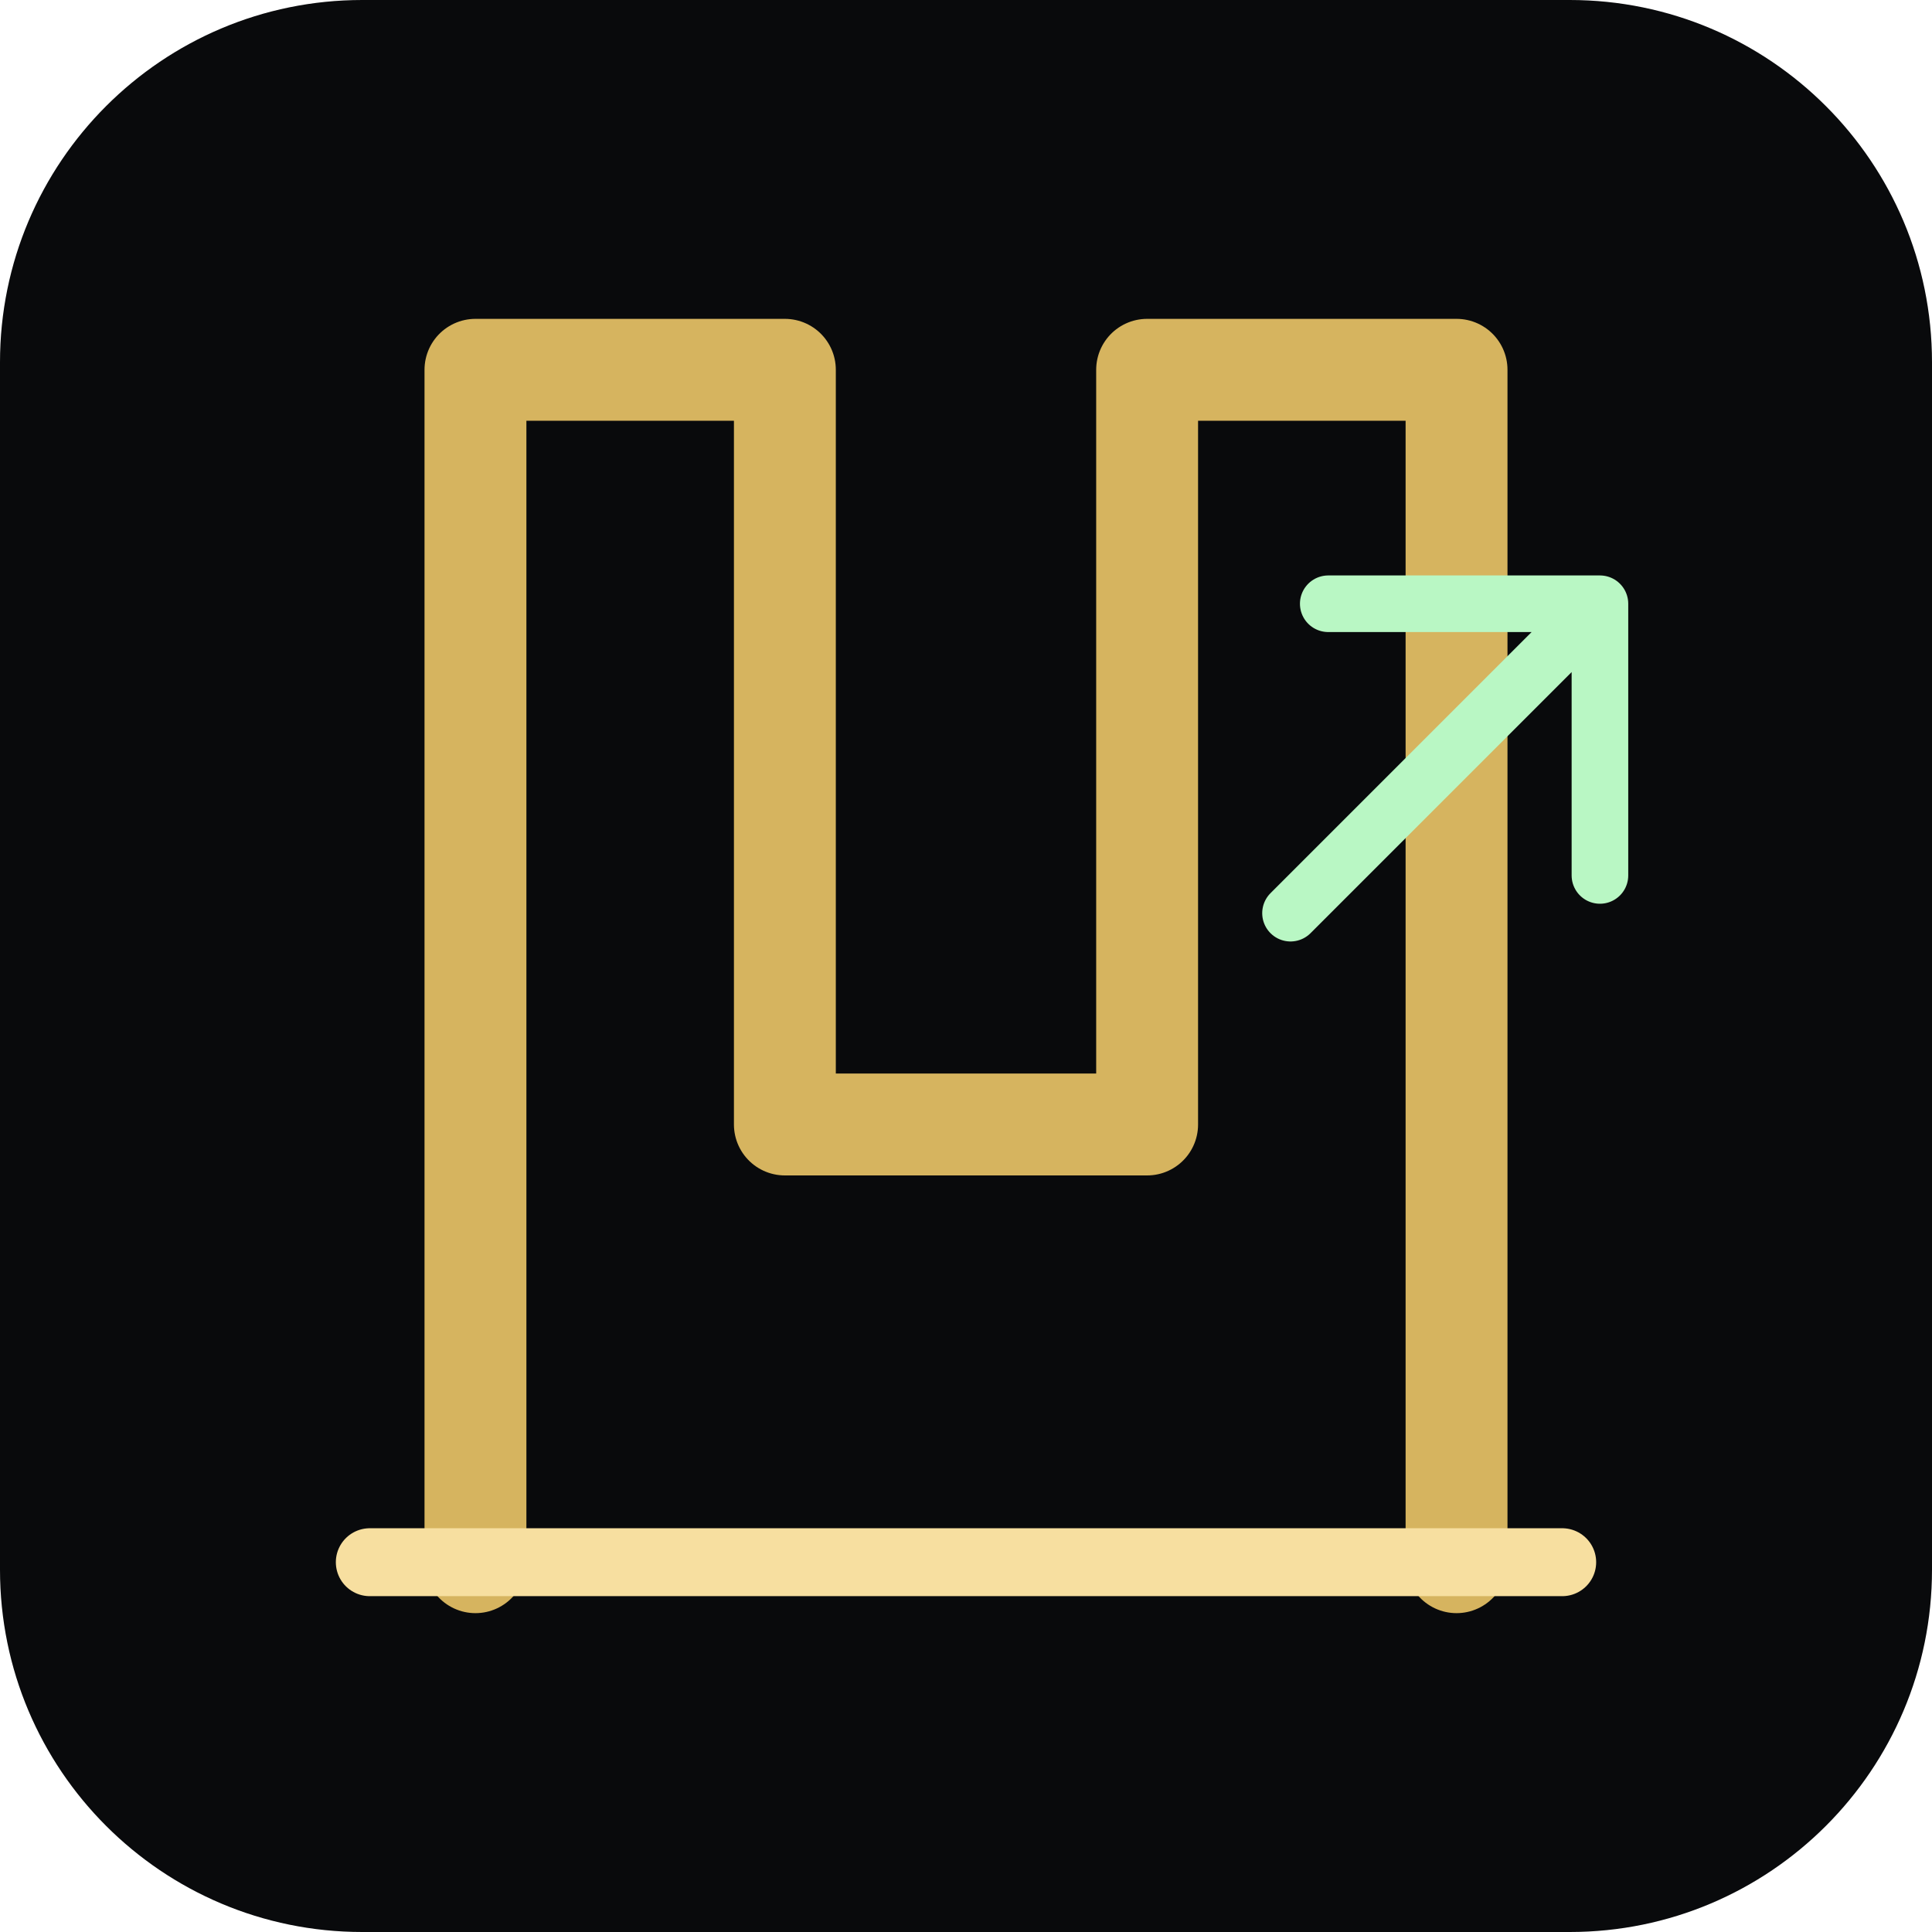
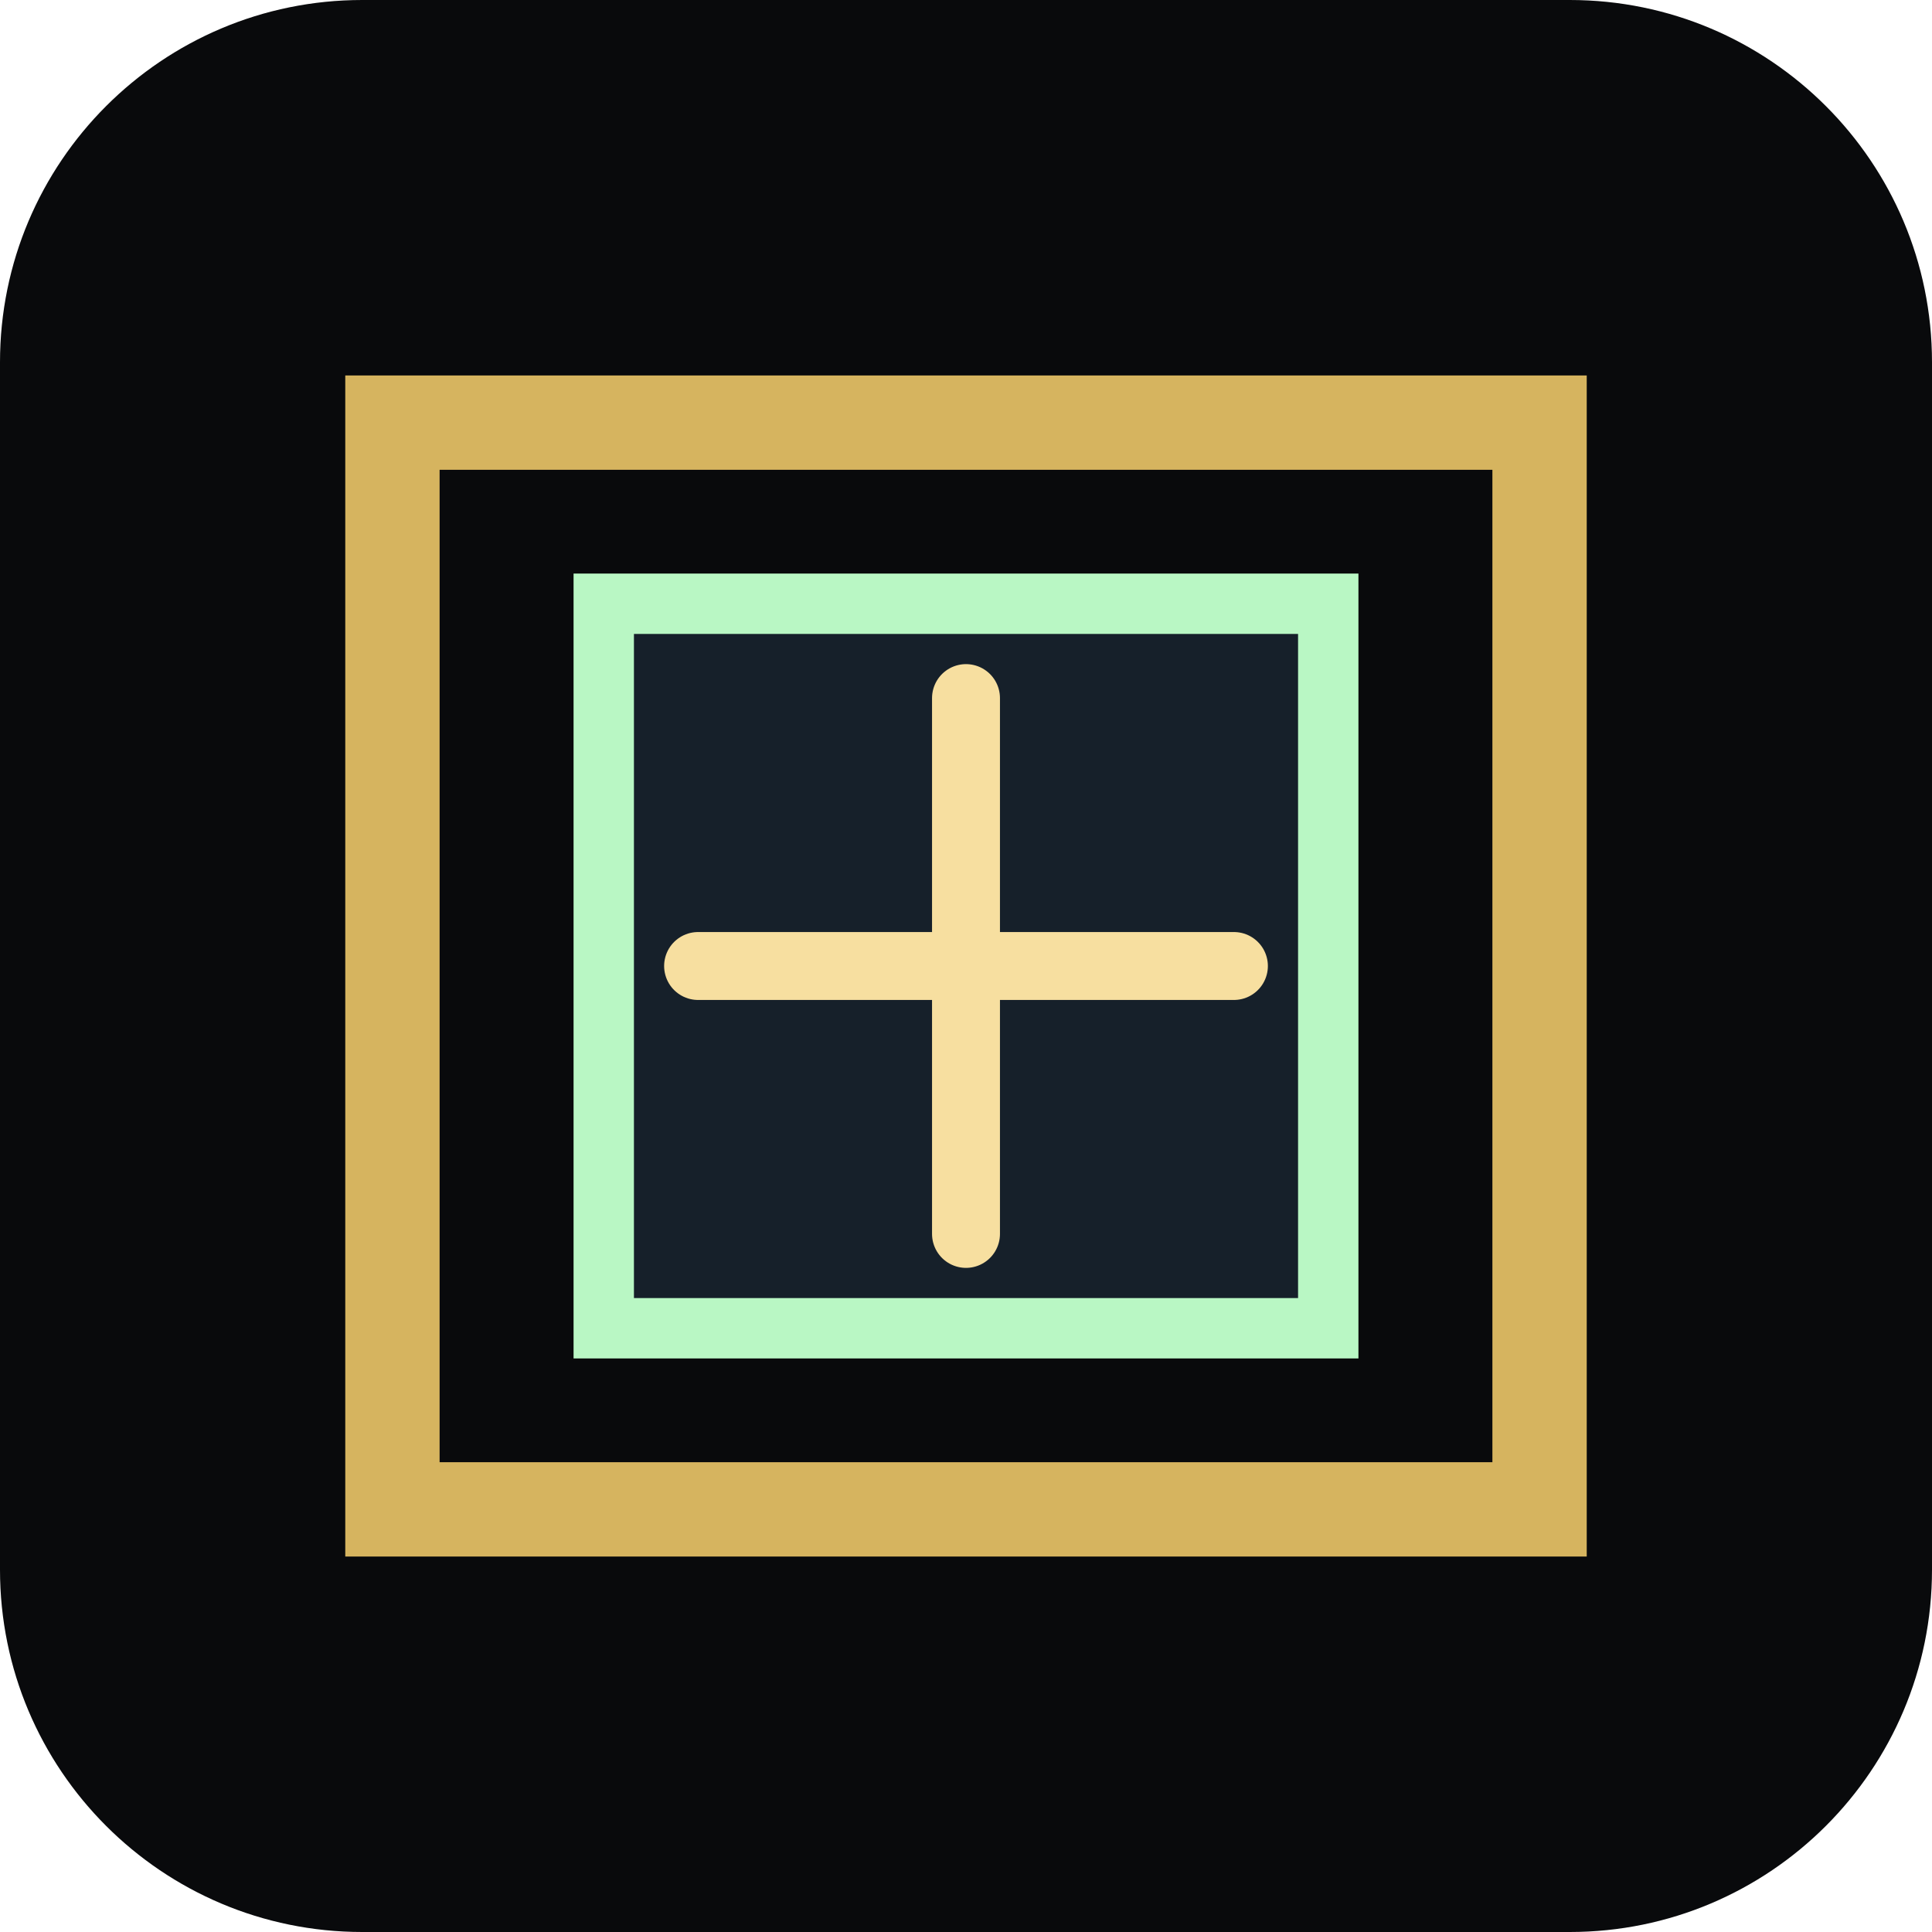
<svg xmlns="http://www.w3.org/2000/svg" viewBox="0 0 512 512">
  <rect width="512" height="512" rx="96" fill="#090a0c" />
-   <path d="M126 414V98h82v200h96V98h82v316" fill="none" stroke="#d6b45f" stroke-width="27" stroke-linecap="round" stroke-linejoin="round" />
-   <path d="M98 414h316" stroke="#f7dfa0" stroke-width="18" stroke-linecap="round" />
-   <path d="M352 160h72v72m0-72-82 82" fill="none" stroke="#b9f7c4" stroke-width="15" stroke-linecap="round" stroke-linejoin="round" />
+   <path d="M104 112h304v288H104z" fill="none" stroke="#d6b45f" stroke-width="25" />
+   <path d="M160 160h192v192H160z" fill="#16202a" stroke="#b9f7c4" stroke-width="16" />
+   <path d="M256 185v142M185 256h142" stroke="#f7dfa0" stroke-width="18" stroke-linecap="round" />
</svg>
